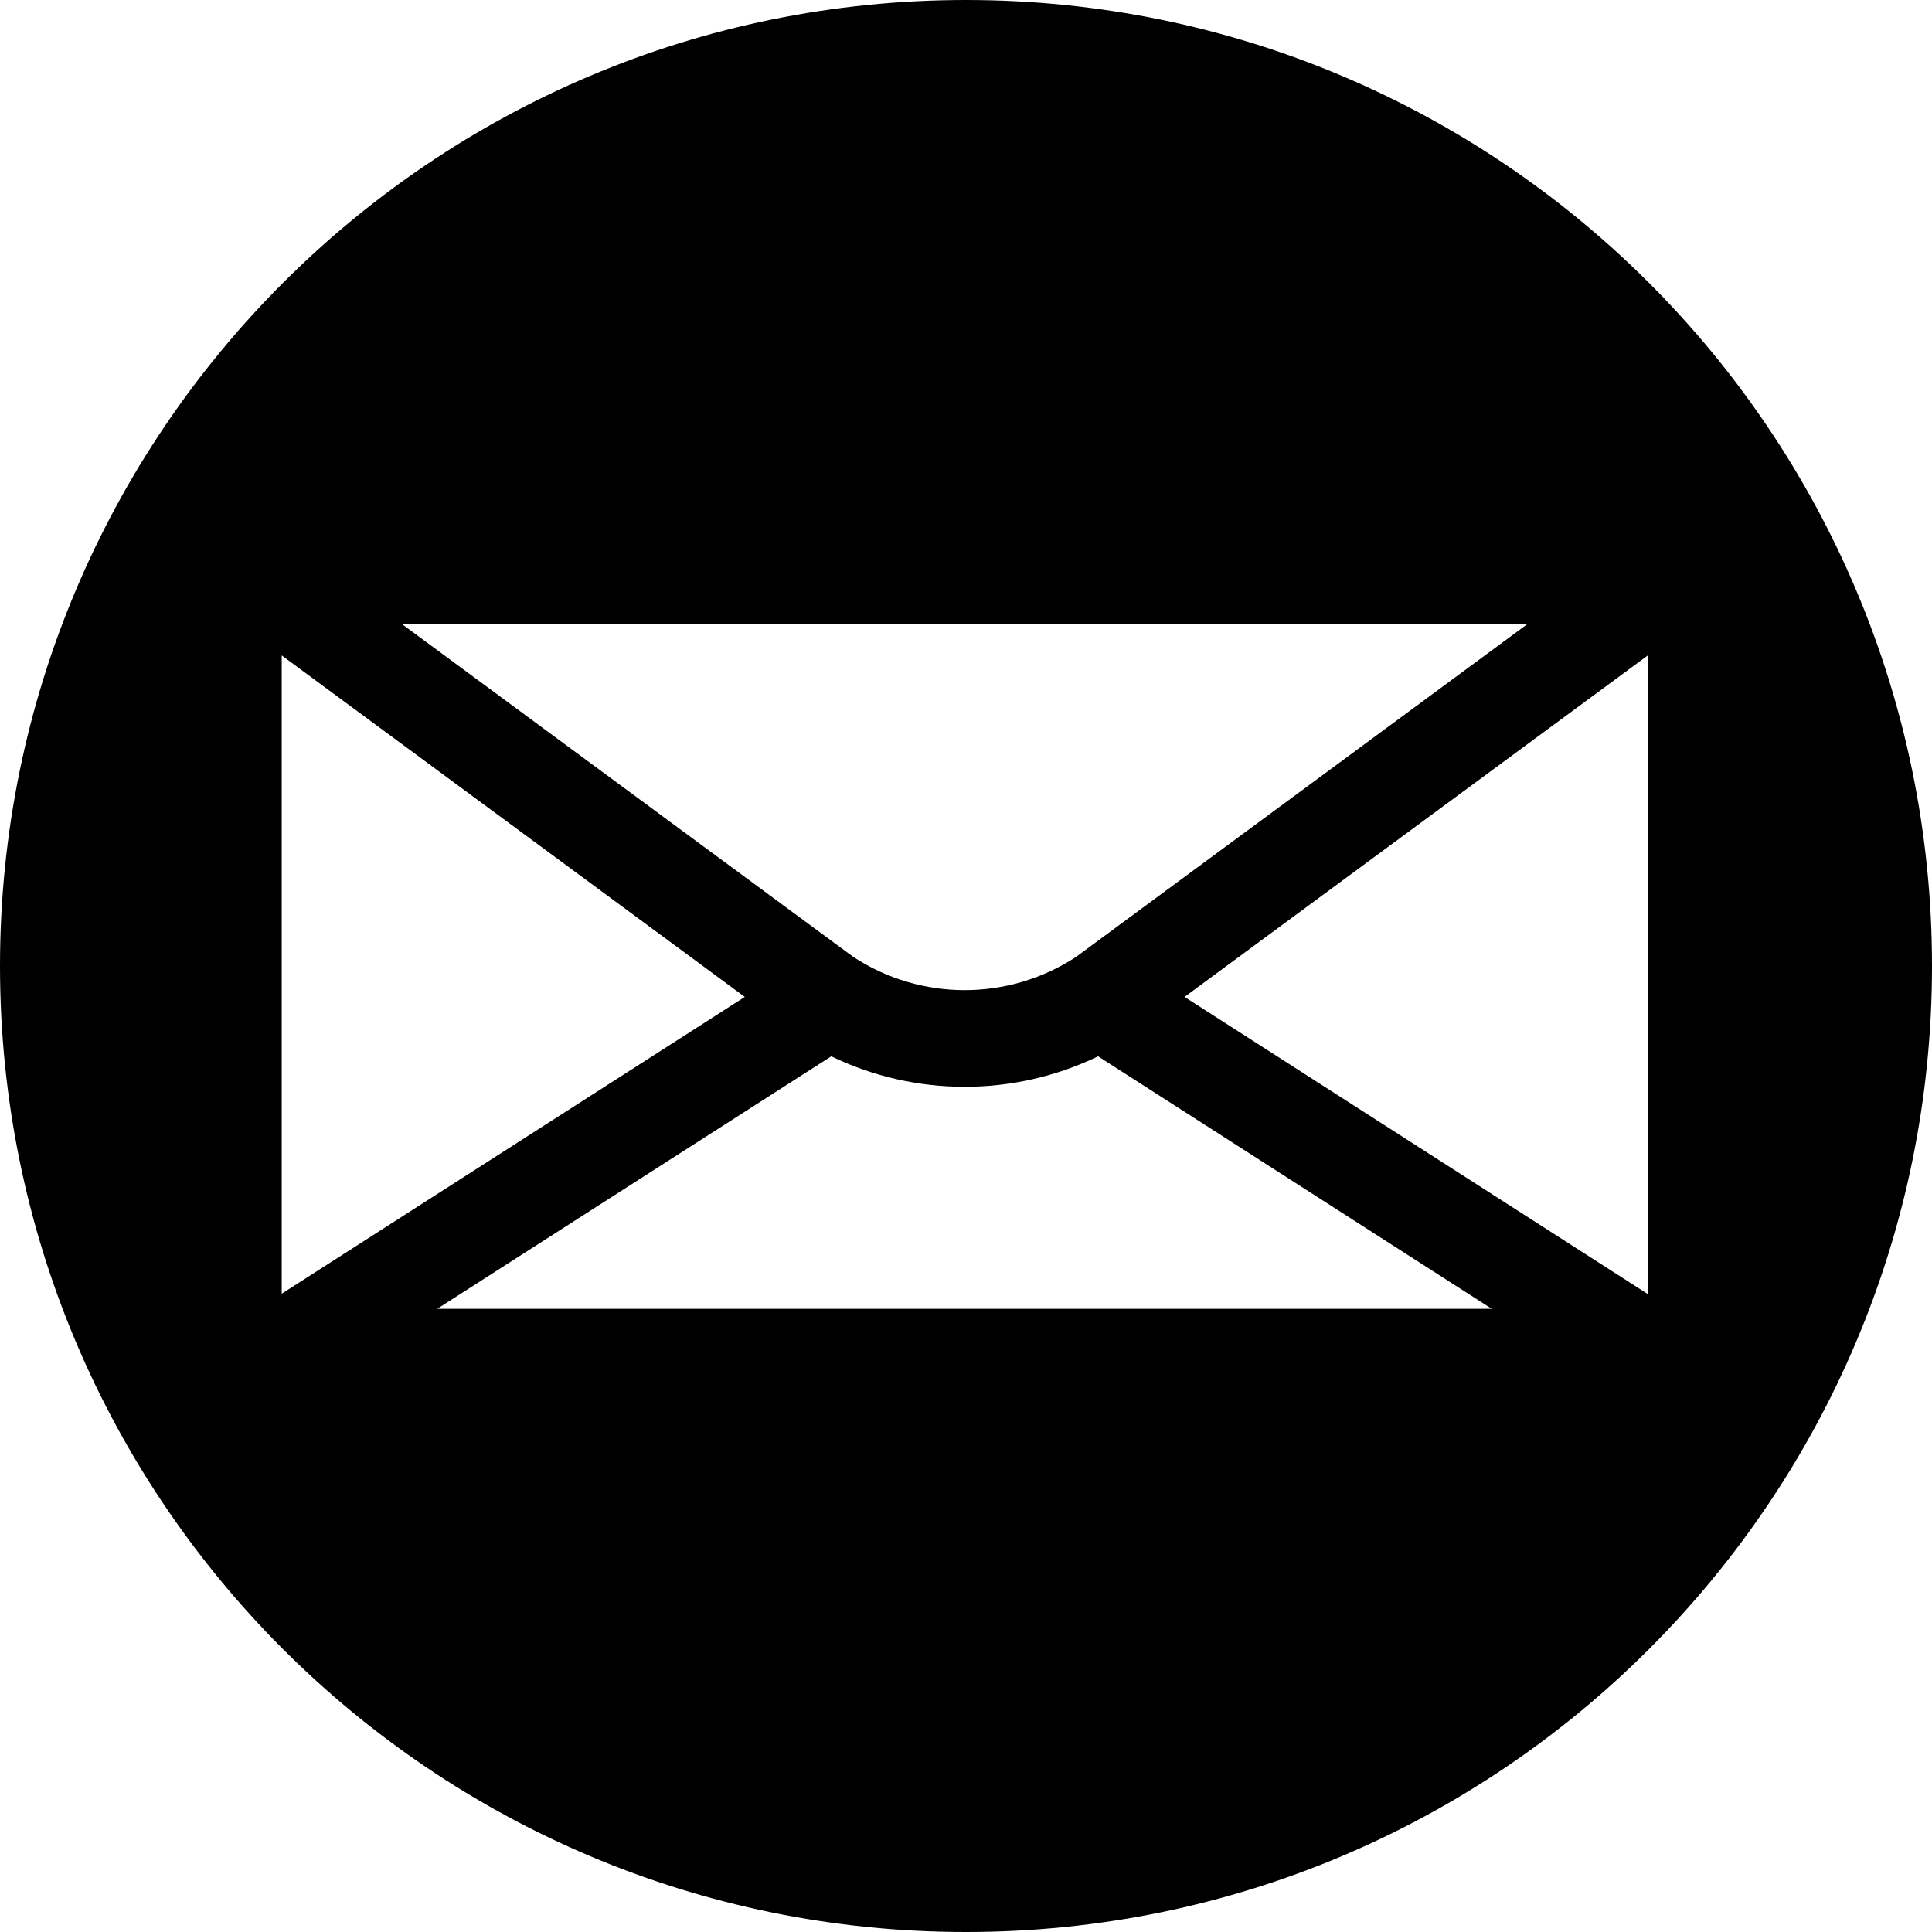
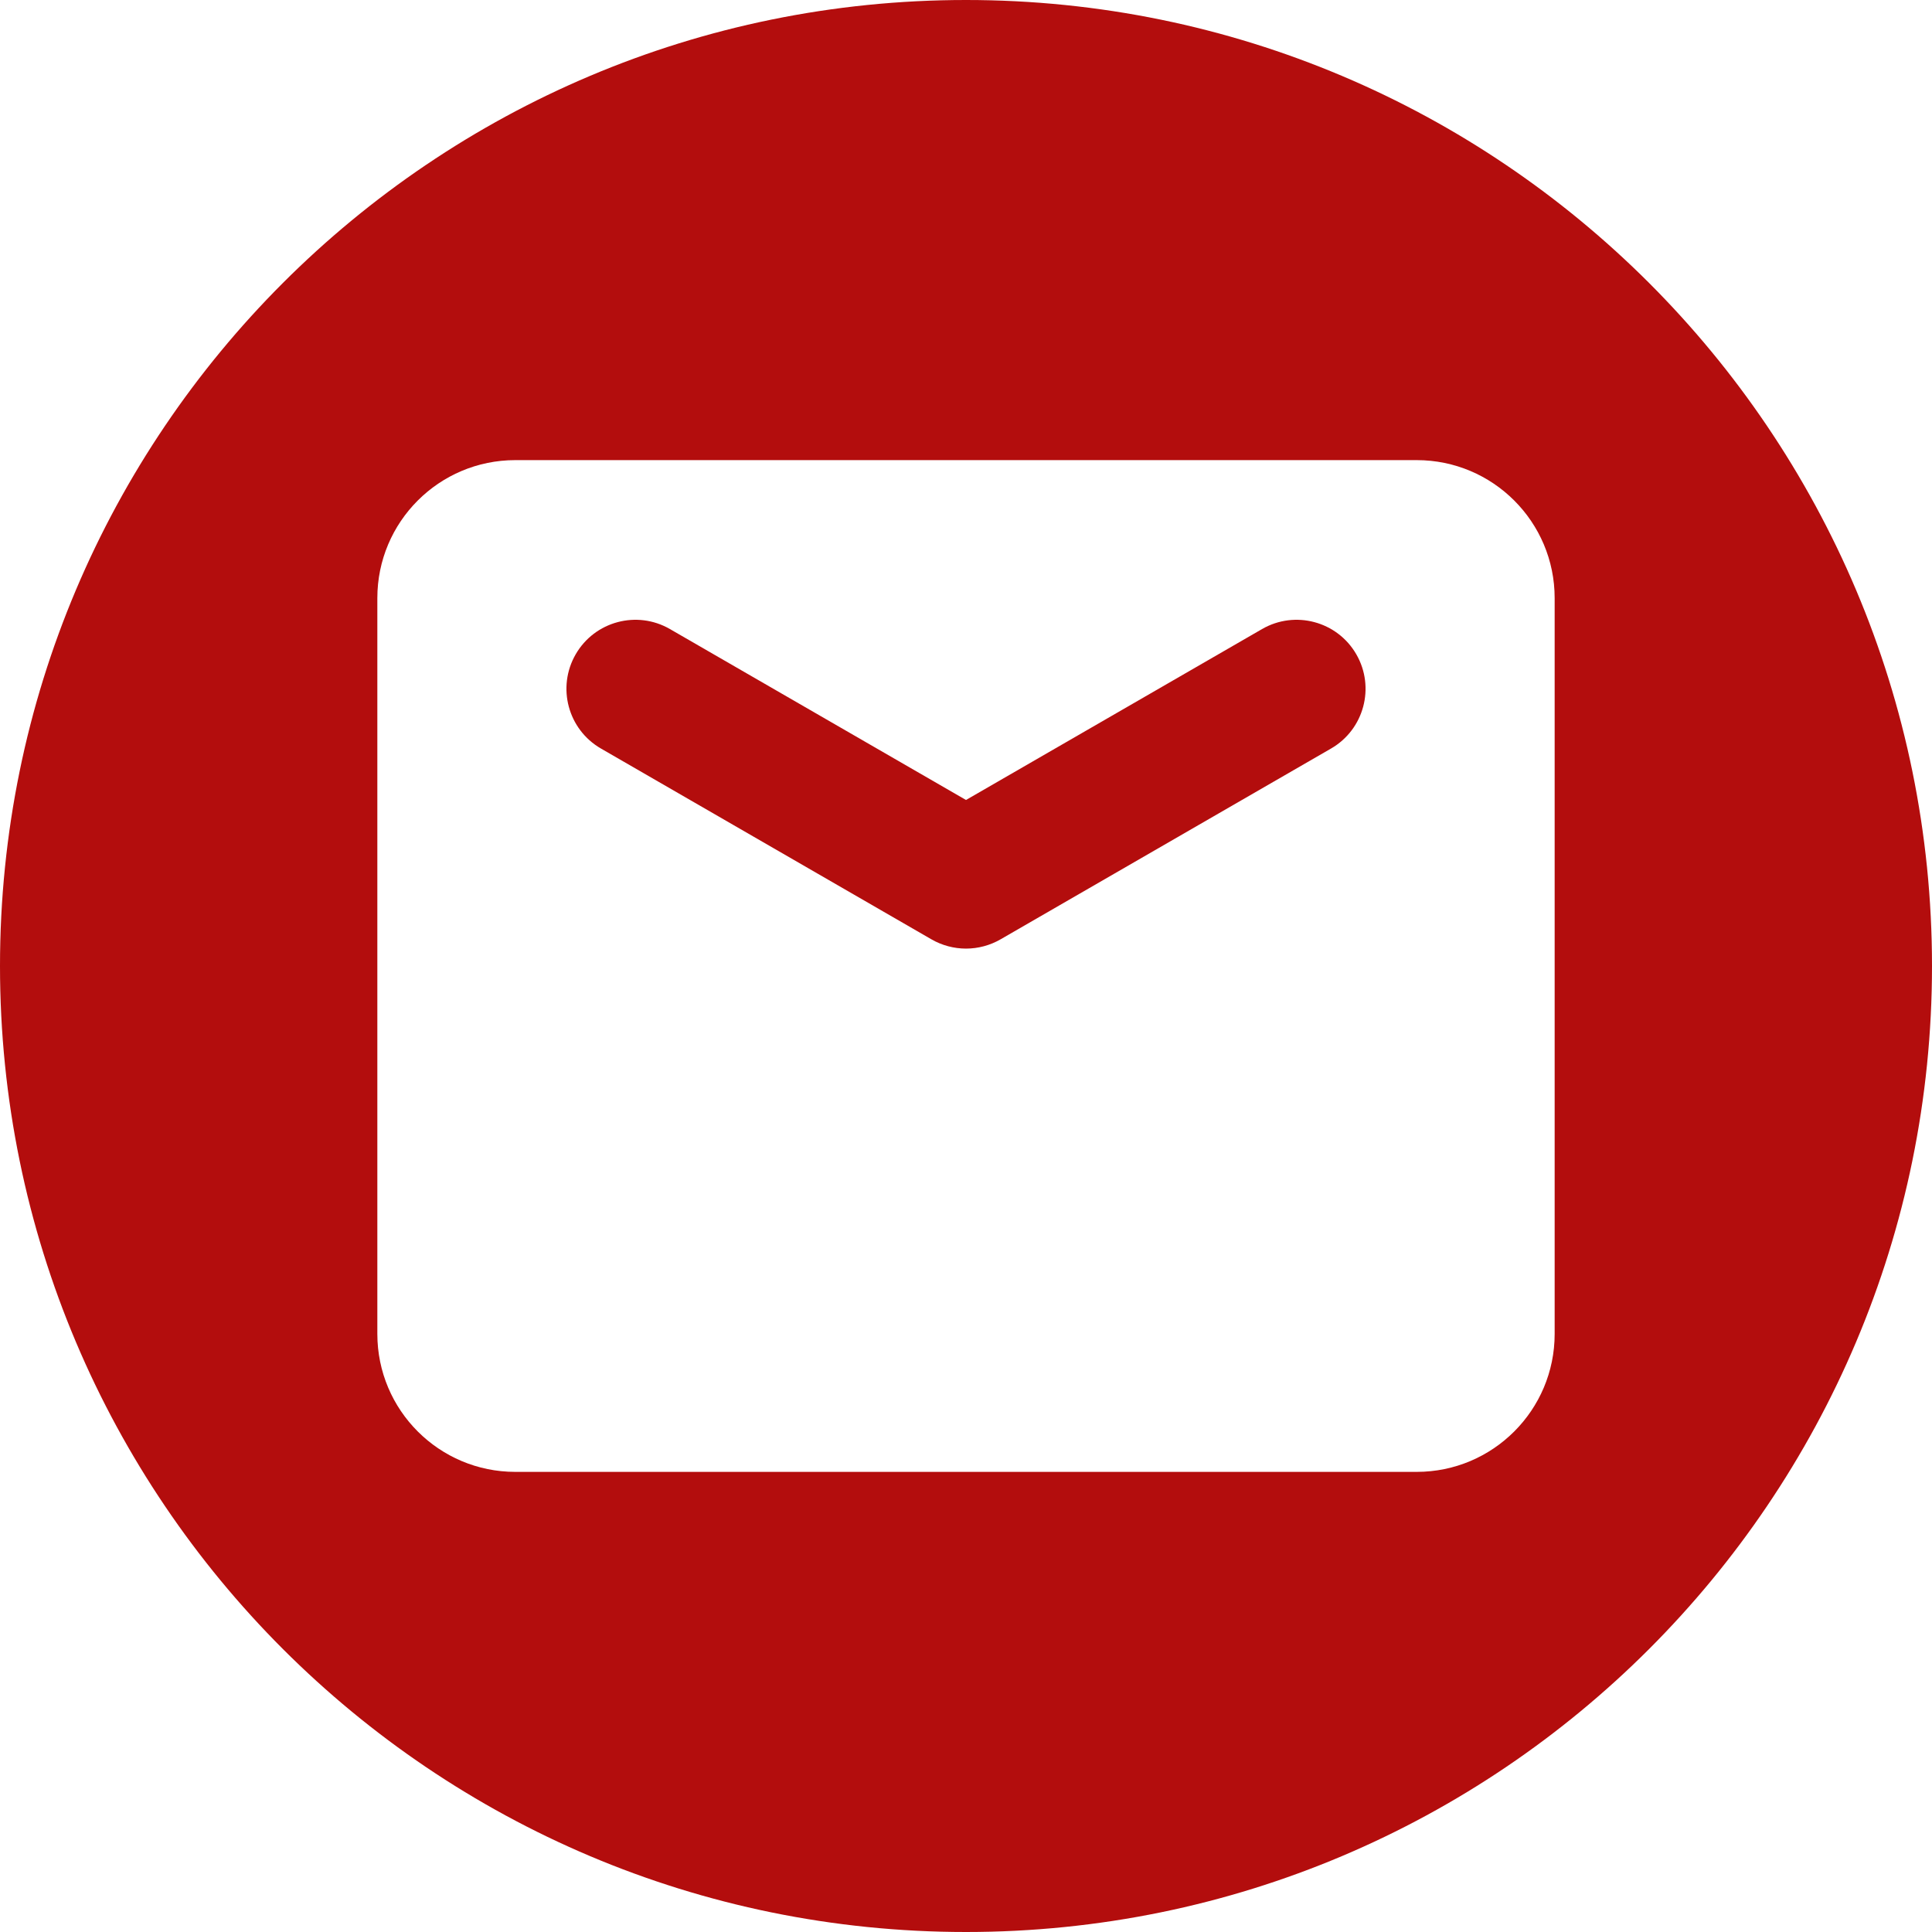
- <svg xmlns="http://www.w3.org/2000/svg" fill="#000000" class="cf-icon-svg" viewBox="0.5 1.5 16 16">
-   <path d="M16.5 9.5a8 8 0 1 1-8-8 8 8 0 0 1 8 8zm-9.832.256L2.833 6.928v5.286zM3.824 6.665l3.743 2.76a1.684 1.684 0 0 0 1.844 0l3.743-2.76zm9.03 5.674-3.26-2.091a2.545 2.545 0 0 1-2.21 0l-3.263 2.091zm1.291-5.41L10.31 9.756l3.835 2.46z" />
+ <svg xmlns="http://www.w3.org/2000/svg" fill="#b30d0dff" width="800px" height="800px" viewBox="0 0 512 512" id="_x30_1" version="1.1" xml:space="preserve">
+   <g>
+     <path d="M256,0C114.615,0,0,114.615,0,256s114.615,256,256,256s256-114.615,256-256S397.385,0,256,0z M412,353.5   c0,20.193-16.37,36.562-36.562,36.562H136.562c-20.193,0-36.562-16.37-36.562-36.562v-195c0-20.193,16.37-36.562,36.562-36.562   h238.875c20.193,0,36.562,16.37,36.562,36.562V353.5z" />
+     <path d="M334.463,166.703L256,212.004l-78.463-45.301c-8.744-5.048-19.924-2.052-24.973,6.691   c-5.048,8.744-2.052,19.924,6.691,24.973l87.604,50.578l0.001-0.002c2.777,1.6,5.936,2.443,9.139,2.448   c3.204-0.004,6.363-0.848,9.139-2.448l0.001,0.002l87.604-50.578c8.744-5.048,11.74-16.229,6.691-24.973   C354.388,164.651,343.207,161.655,334.463,166.703z" />
+   </g>
</svg>
